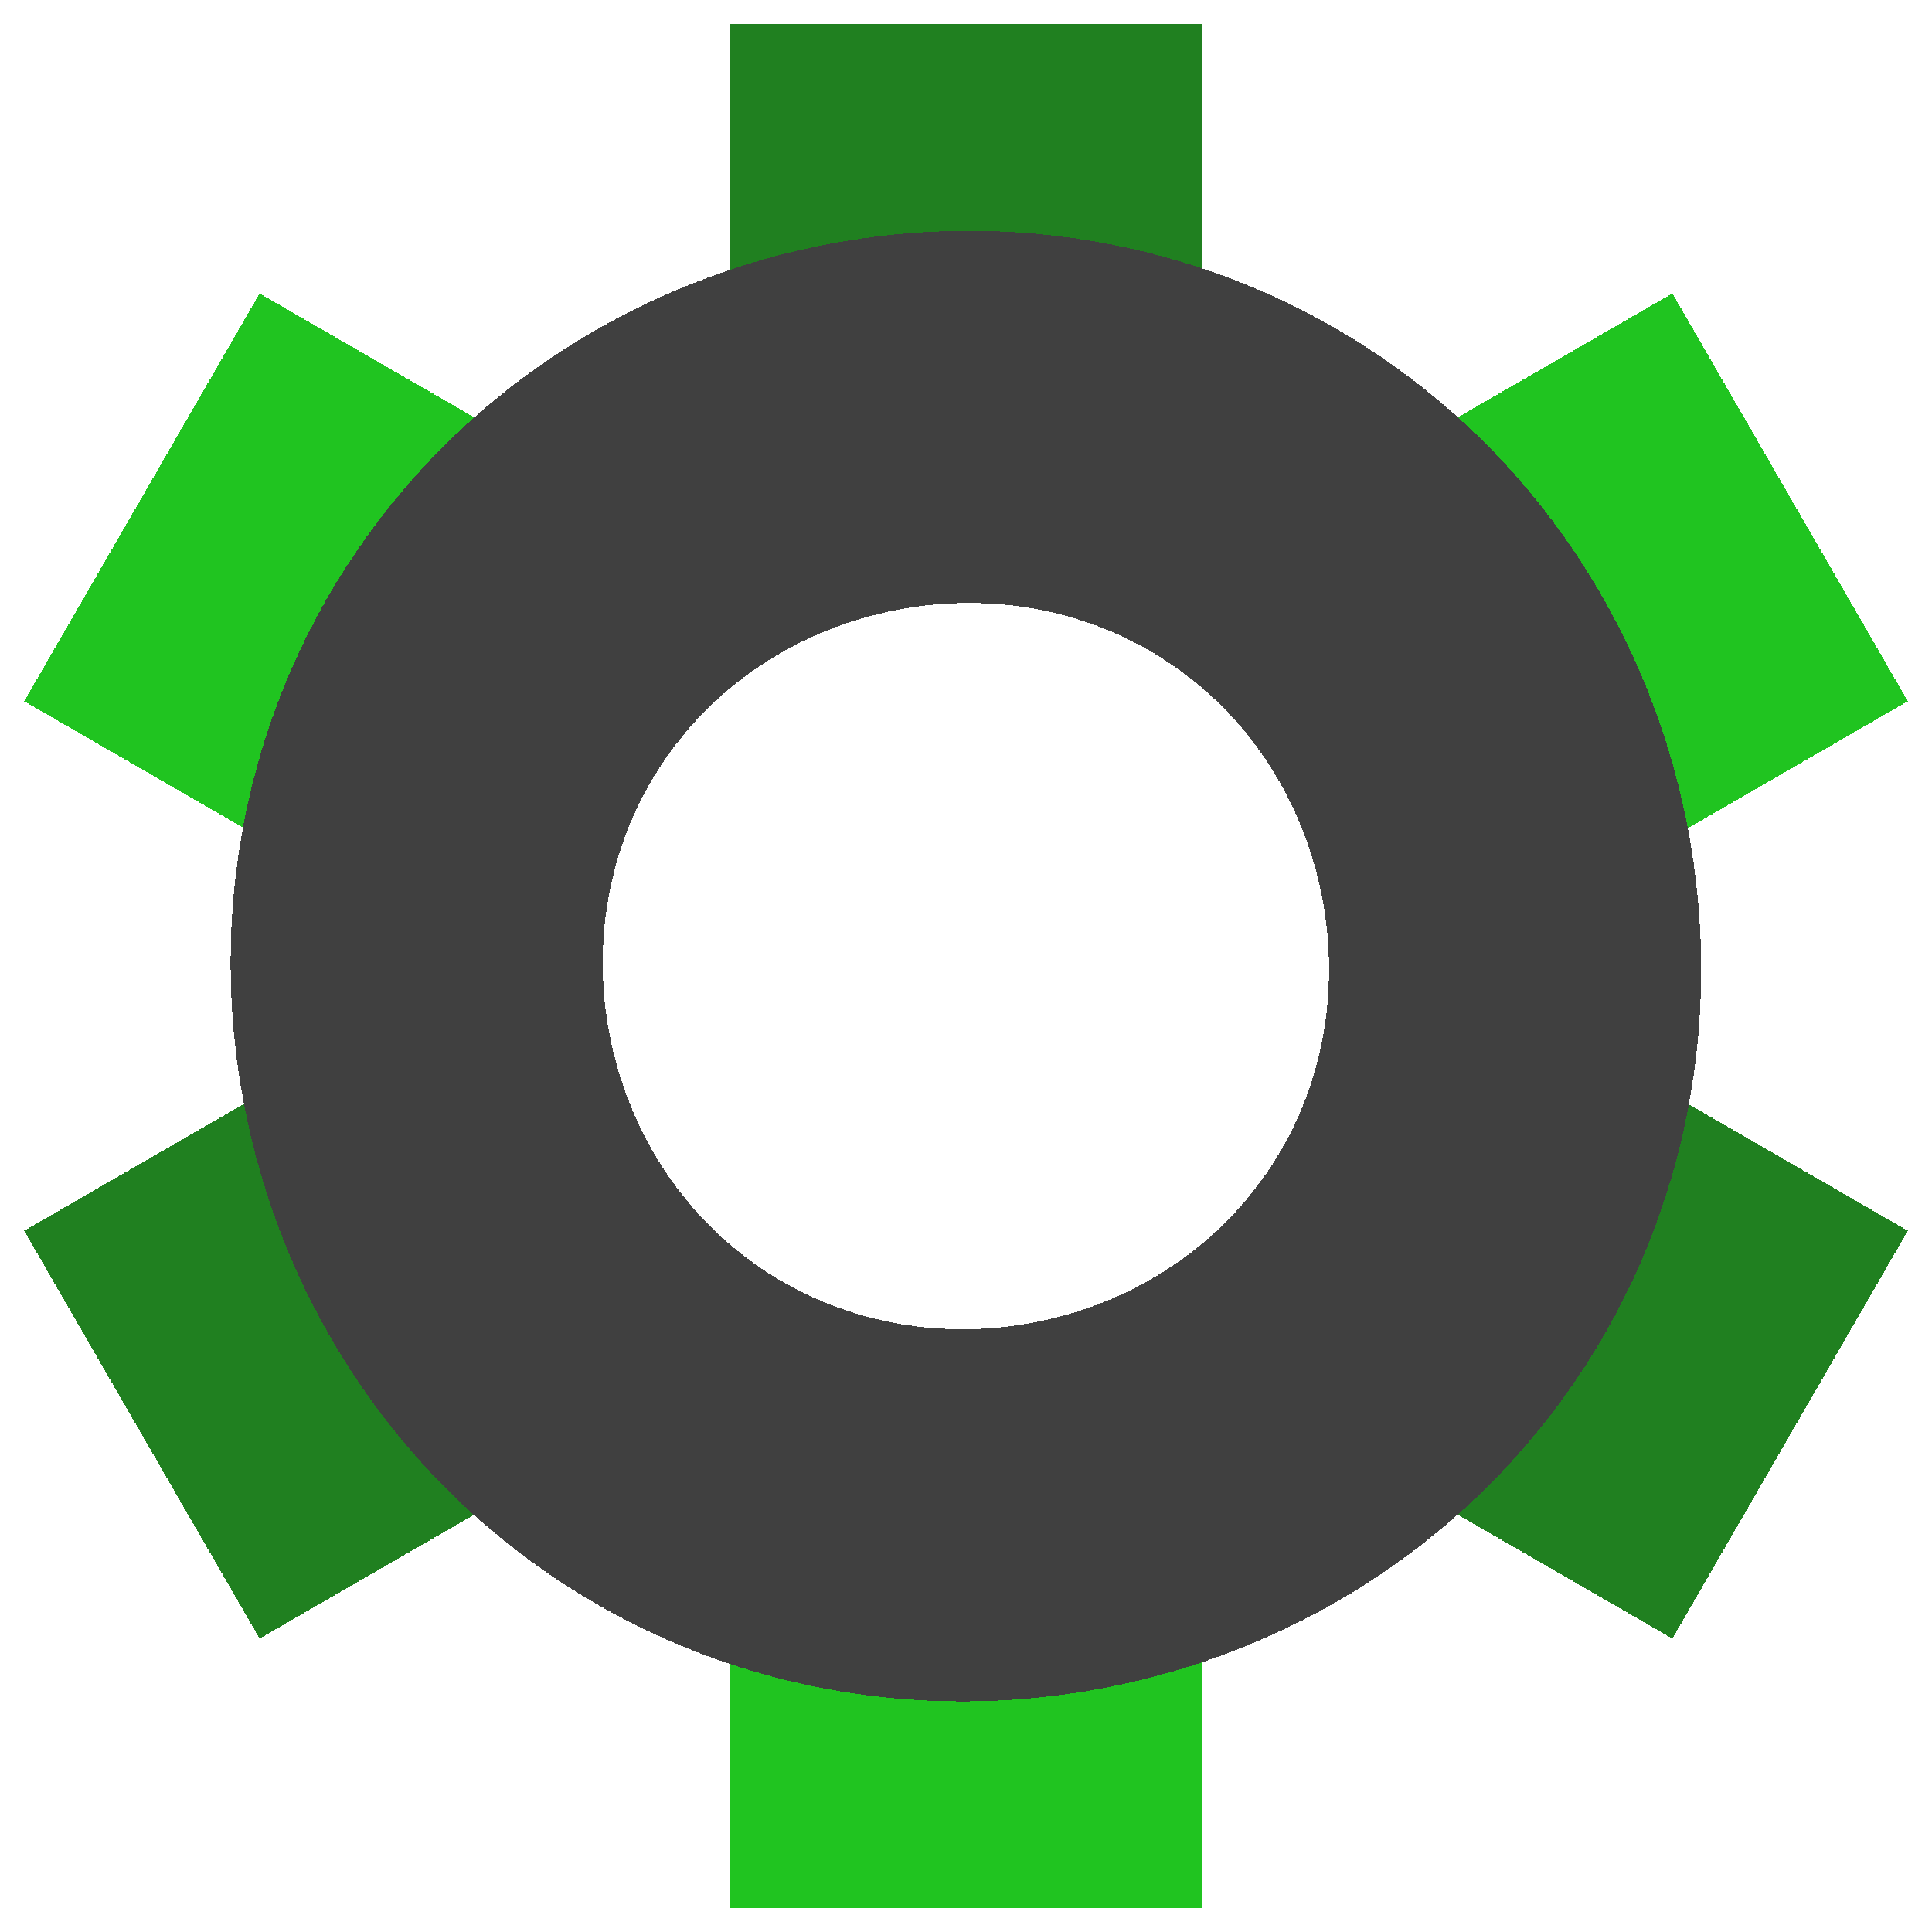
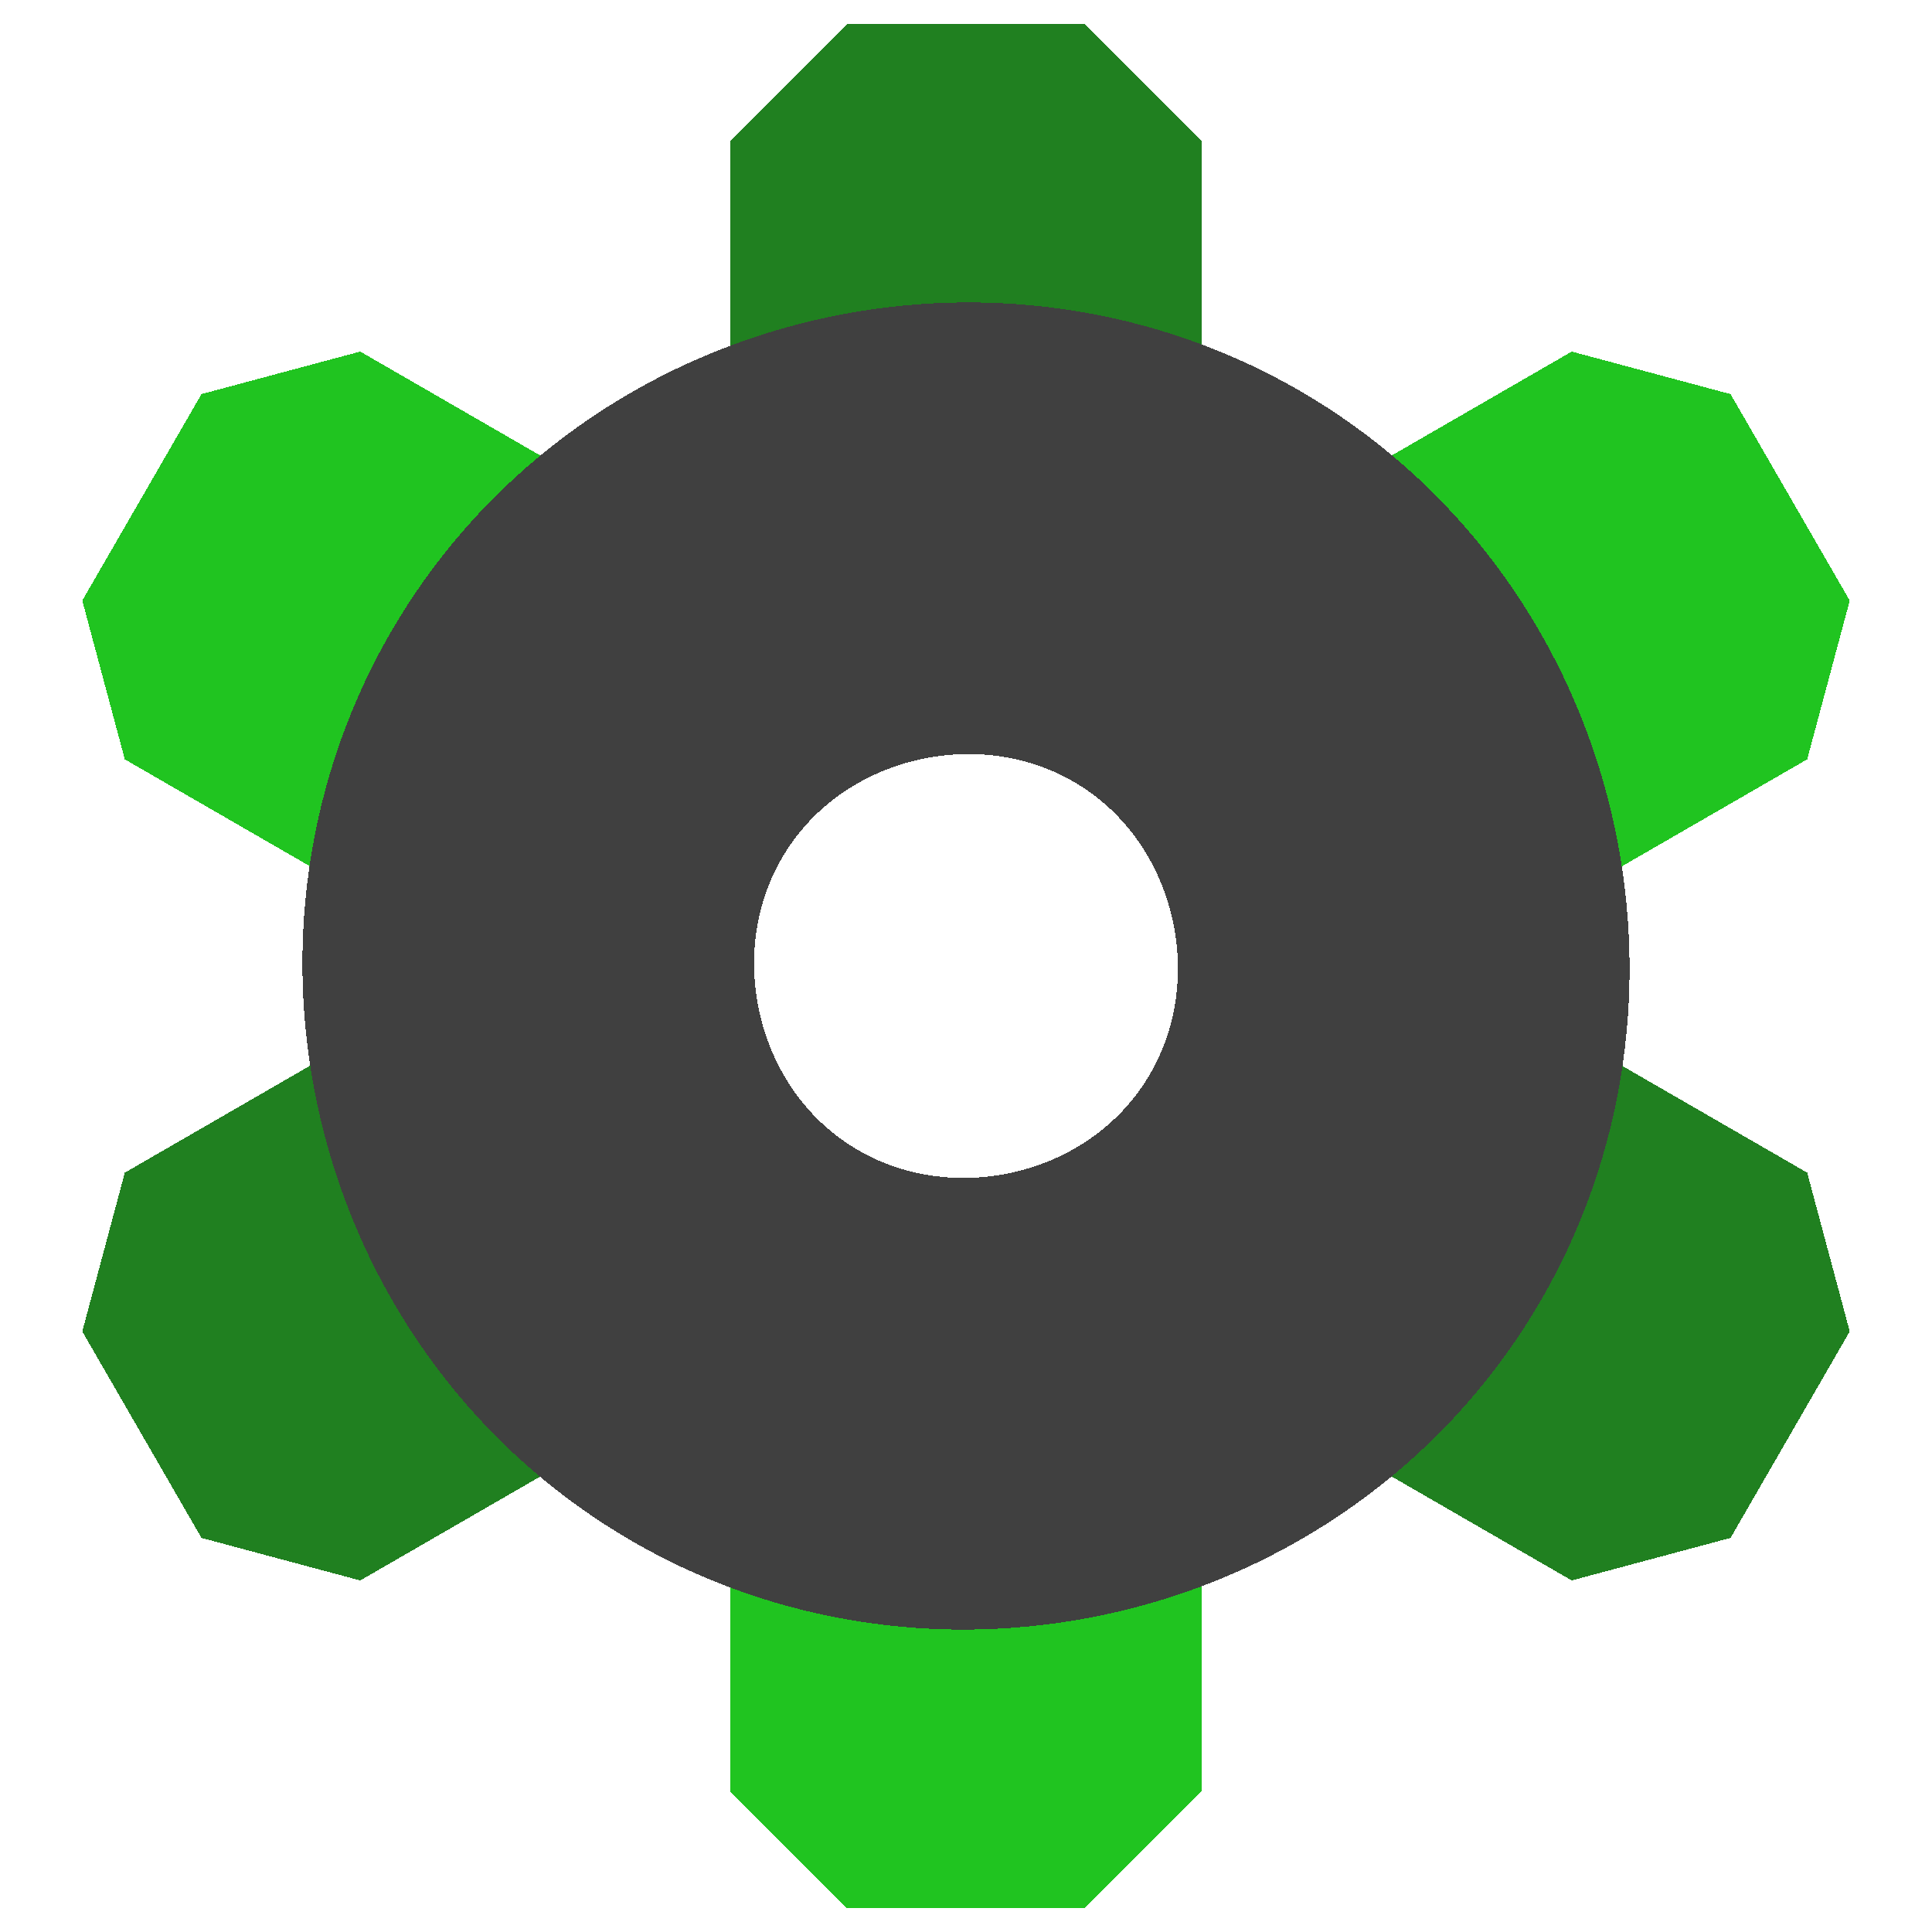
<svg xmlns="http://www.w3.org/2000/svg" width="16cm" height="16cm" viewBox="0 0 160 160" version="1.1" id="svg3727" style="shape-rendering:crispEdges">
  <defs id="defs3721">
    <marker orient="auto" refY="0" refX="0" id="Arrow2Mstart" style="overflow:visible">
      <path id="path4689" style="fill:#000000;fill-opacity:1;fill-rule:evenodd;stroke:#000000;stroke-width:0.625;stroke-linejoin:round;stroke-opacity:1" d="M 8.719,4.034 -2.207,0.016 8.719,-4.002 c -1.745,2.372 -1.735,5.617 -6e-7,8.035 z" transform="scale(0.6)" />
    </marker>
    <marker orient="auto" refY="0" refX="0" id="Arrow2Lstart" style="overflow:visible">
      <path id="path4683" style="fill:#000000;fill-opacity:1;fill-rule:evenodd;stroke:#000000;stroke-width:0.625;stroke-linejoin:round;stroke-opacity:1" d="M 8.719,4.034 -2.207,0.016 8.719,-4.002 c -1.745,2.372 -1.735,5.617 -6e-7,8.035 z" transform="matrix(1.1,0,0,1.1,1.1,0)" />
    </marker>
    <marker orient="auto" refY="0" refX="0" id="Arrow1Lstart" style="overflow:visible">
      <path id="path4665" d="M 0,0 5,-5 -12.5,0 5,5 Z" style="fill:#000000;fill-opacity:1;fill-rule:evenodd;stroke:#000000;stroke-width:1pt;stroke-opacity:1" transform="matrix(0.8,0,0,0.8,10,0)" />
    </marker>
  </defs>
  <g id="layer1" transform="translate(0,-137)">
-     <rect style="fill:none;fill-opacity:1;stroke:#20c420;stroke-width:19.252;stroke-linecap:round;stroke-linejoin:miter;stroke-miterlimit:4;stroke-dasharray:none;stroke-opacity:1" id="rect898" width="19.744" height="19.744" x="108.895" y="138.568" transform="rotate(30)" />
-     <rect style="fill:none;fill-opacity:1;stroke:#208020;stroke-width:19.252;stroke-linecap:round;stroke-linejoin:miter;stroke-miterlimit:4;stroke-dasharray:none;stroke-opacity:1;shape-rendering:crispEdges" id="rect898-1" width="19.744" height="19.744" x="70.12" y="148.642" />
-     <rect style="fill:none;fill-opacity:1;stroke:#20c420;stroke-width:19.252;stroke-linecap:round;stroke-linejoin:miter;stroke-miterlimit:4;stroke-dasharray:none;stroke-opacity:1;shape-rendering:crispEdges" id="rect898-7" width="19.744" height="19.744" x="70.12" y="265.63" />
-     <rect style="fill:none;fill-opacity:1;stroke:#20c420;stroke-width:19.252;stroke-linecap:round;stroke-linejoin:miter;stroke-miterlimit:4;stroke-dasharray:none;stroke-opacity:1;shape-rendering:crispEdges" id="rect898-0" width="19.744" height="19.744" x="9.926" y="218.568" transform="rotate(-30)" />
-     <rect style="fill:none;fill-opacity:1;stroke:#208020;stroke-width:19.252;stroke-linecap:round;stroke-linejoin:miter;stroke-miterlimit:4;stroke-dasharray:none;stroke-opacity:1;shape-rendering:crispEdges" id="rect898-9" width="19.744" height="19.744" x="-108.105" y="217.544" transform="rotate(-30)" />
-     <rect style="fill:none;fill-opacity:1;stroke:#208020;stroke-width:19.252;stroke-linecap:round;stroke-linejoin:miter;stroke-miterlimit:4;stroke-dasharray:none;stroke-opacity:1;shape-rendering:crispEdges" id="rect898-17" width="19.744" height="19.744" x="226.926" y="137.544" transform="rotate(30)" />
-     <path style="fill:none;fill-rule:evenodd;stroke:#404040;stroke-width:30.819;stroke-miterlimit:4;stroke-dasharray:none;stroke-opacity:1" id="path5017" d="m 117.747,242.653 c -13.97,20.566 -42.834,26.08 -63.4,12.11 -20.566,-13.97 -26.08,-42.834 -12.11,-63.4 13.97,-20.566 42.834,-26.08 63.4,-12.11 20.566,13.97 26.08,42.834 12.11,63.4" />
+     <rect style="fill:#20c420;fill-opacity:1;stroke:#20c420;stroke-width:19.252;stroke-linecap:round;stroke-linejoin:bevel;stroke-miterlimit:4;stroke-dasharray:none;stroke-opacity:1" id="rect898" width="19.744" height="19.744" x="108.895" y="138.568" transform="rotate(30)" />
+     <rect style="fill:#208020;fill-opacity:1;stroke:#208020;stroke-width:19.252;stroke-linecap:round;stroke-linejoin:bevel;stroke-miterlimit:4;stroke-dasharray:none;stroke-opacity:1;shape-rendering:crispEdges" id="rect898-1" width="19.744" height="19.744" x="70.12" y="148.642" />
+     <rect style="fill:#20c420;fill-opacity:1;stroke:#20c420;stroke-width:19.252;stroke-linecap:round;stroke-linejoin:bevel;stroke-miterlimit:4;stroke-dasharray:none;stroke-opacity:1;shape-rendering:crispEdges" id="rect898-7" width="19.744" height="19.744" x="70.12" y="265.63" />
+     <rect style="fill:#20c420;fill-opacity:1;stroke:#20c420;stroke-width:19.252;stroke-linecap:butt;stroke-linejoin:bevel;stroke-miterlimit:4;stroke-dasharray:none;stroke-opacity:1;shape-rendering:crispEdges" id="rect898-0" width="19.744" height="19.744" x="9.926" y="218.568" transform="rotate(-30)" />
+     <rect style="fill:#208020;fill-opacity:1;stroke:#208020;stroke-width:19.252;stroke-linecap:round;stroke-linejoin:bevel;stroke-miterlimit:4;stroke-dasharray:none;stroke-opacity:1;shape-rendering:crispEdges" id="rect898-9" width="19.744" height="19.744" x="-108.105" y="217.544" transform="rotate(-30)" />
+     <rect style="fill:#208020;fill-opacity:1;stroke:#208020;stroke-width:19.252;stroke-linecap:round;stroke-linejoin:bevel;stroke-miterlimit:4;stroke-dasharray:none;stroke-opacity:1;shape-rendering:crispEdges" id="rect898-17" width="19.744" height="19.744" x="226.926" y="137.544" transform="rotate(30)" />
+     <path style="fill:none;fill-rule:evenodd;stroke:#404040;stroke-width:37.405;stroke-miterlimit:4;stroke-dasharray:none;stroke-opacity:1" id="path5017" d="m 110.092,237.44 c -11.134,16.392 -34.14,20.786 -50.532,9.652 -16.392,-11.134 -20.786,-34.14 -9.652,-50.532 11.134,-16.392 34.14,-20.786 50.532,-9.652 16.392,11.134 20.786,34.14 9.652,50.532" />
  </g>
</svg>
